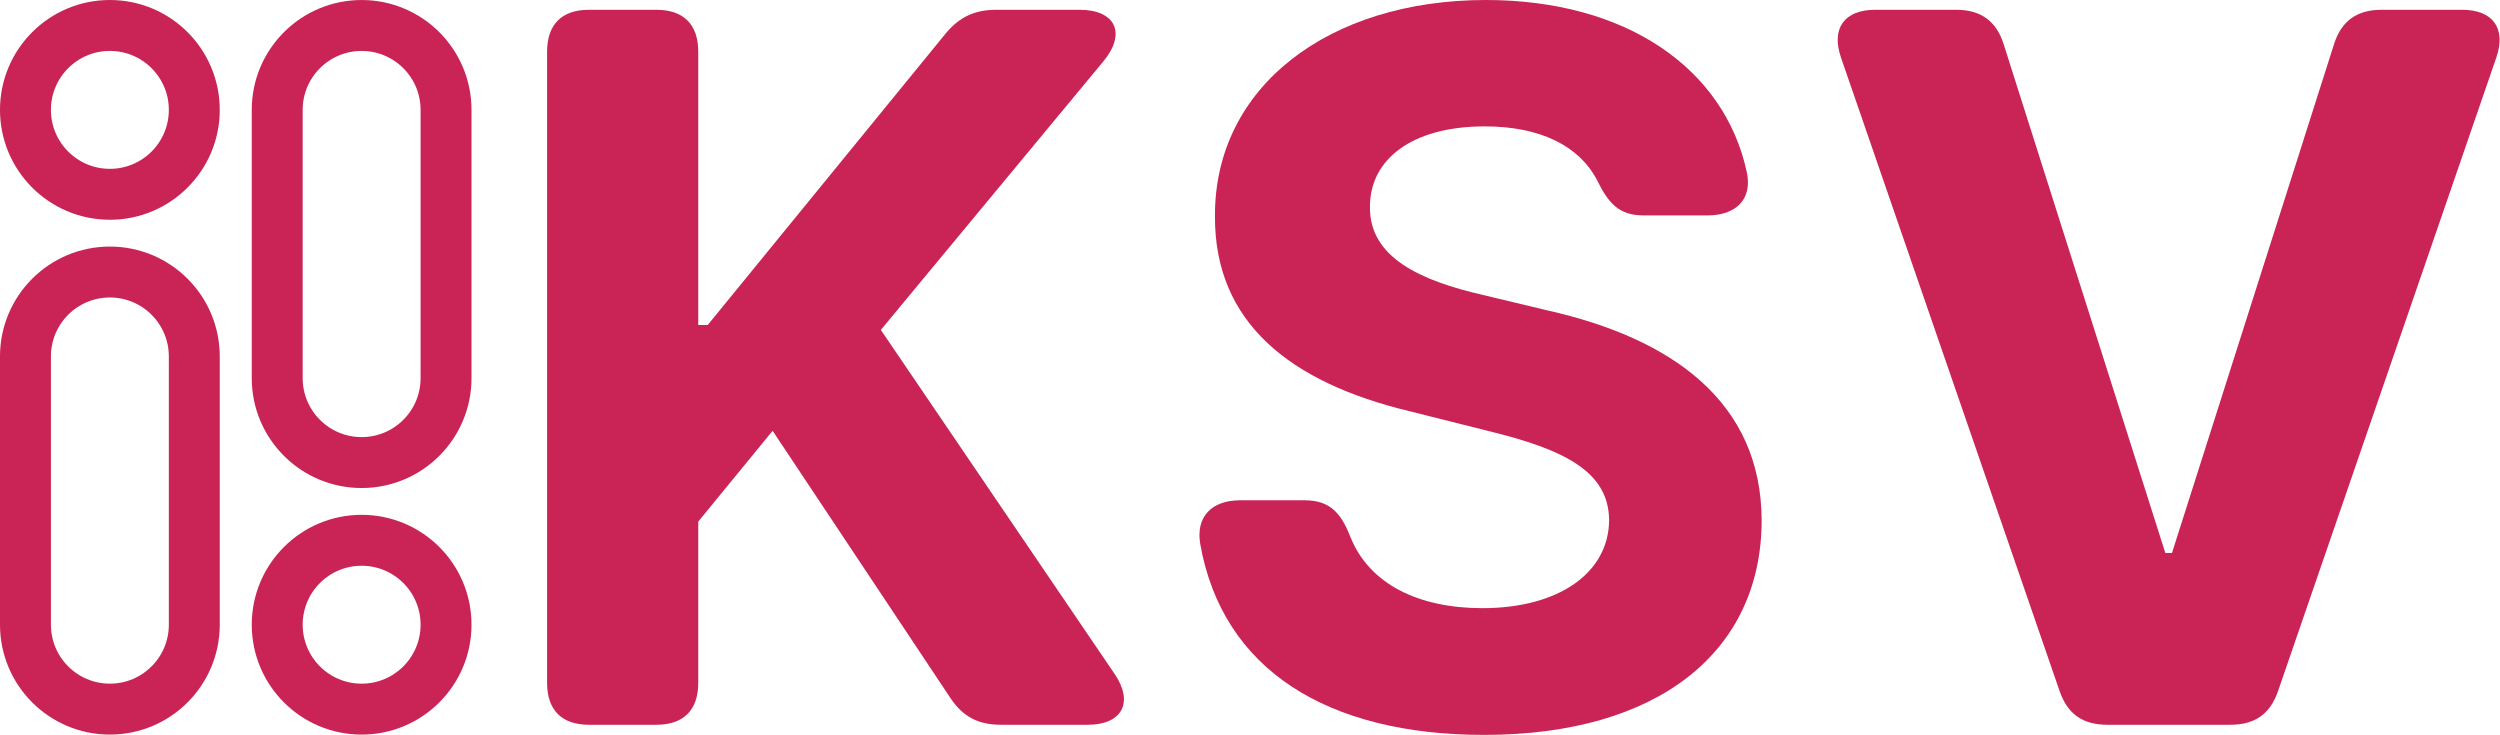
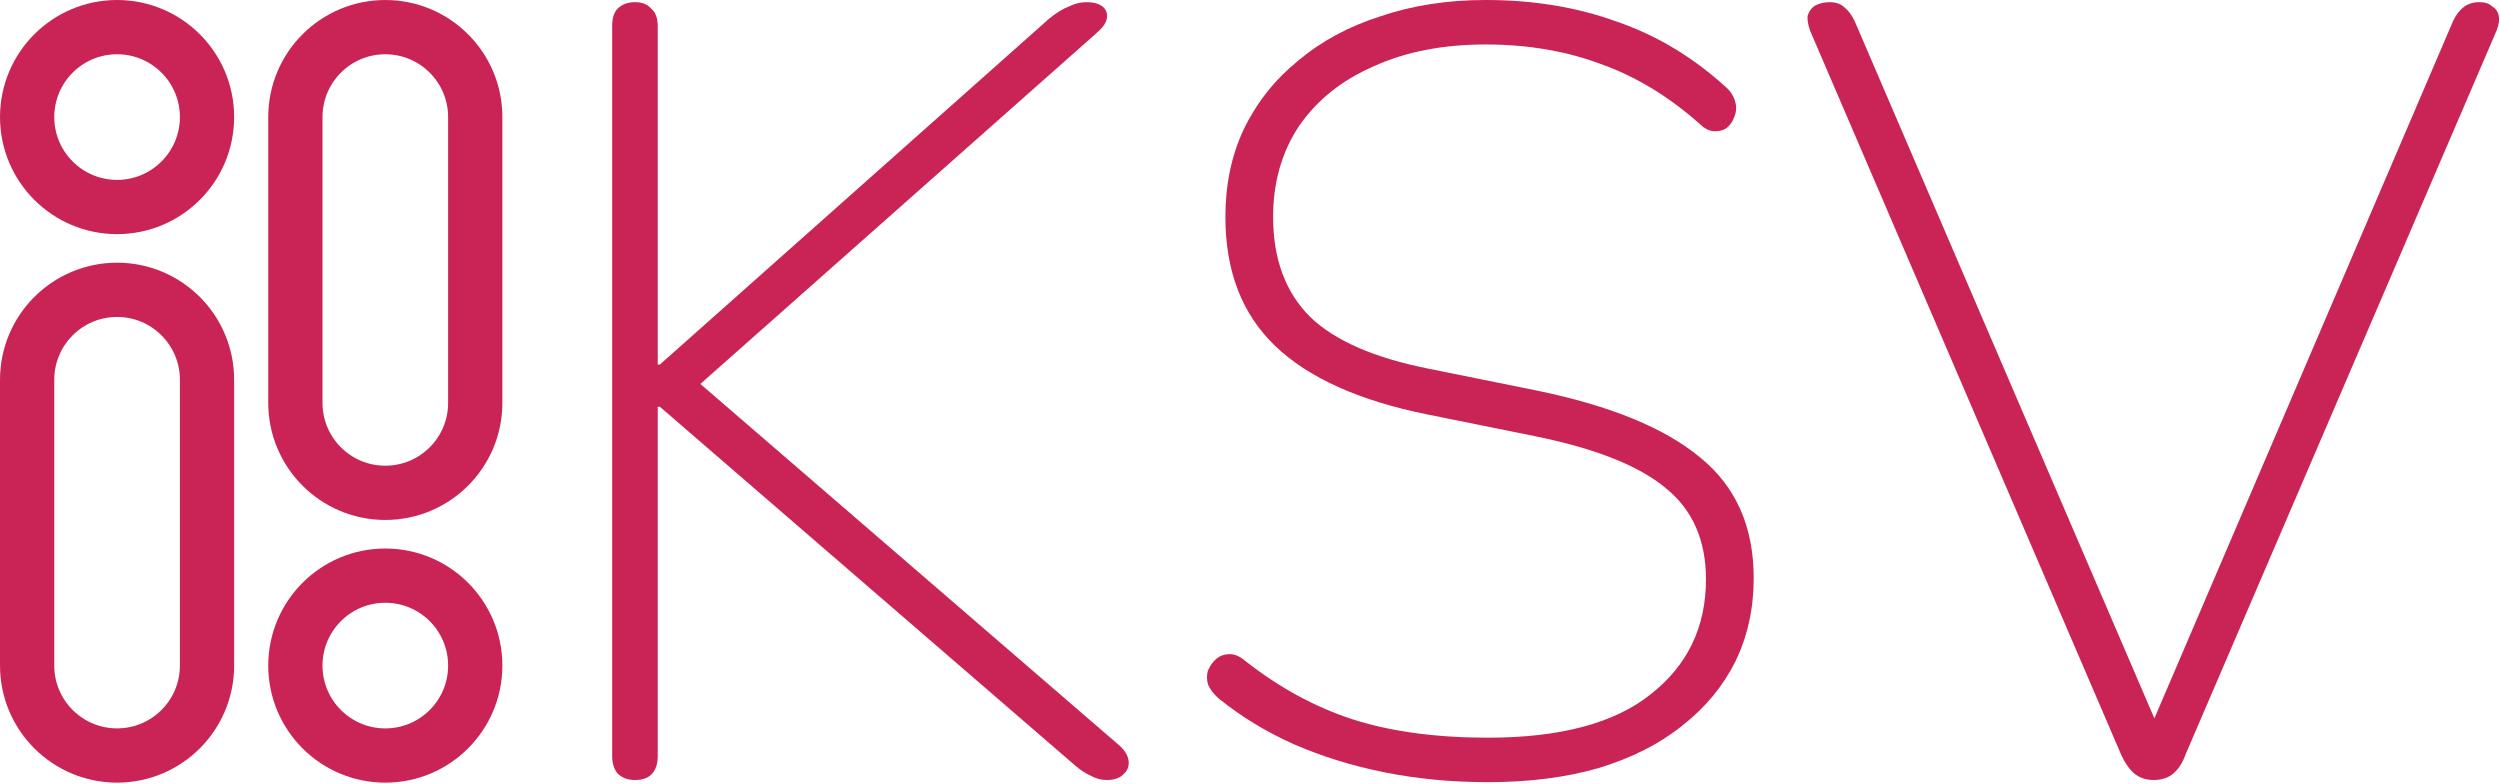
- <svg xmlns="http://www.w3.org/2000/svg" width="1837" height="540" viewBox="0 0 1837 540" fill="none">
-   <rect x="203.694" y="339.891" width="321.172" height="124.06" rx="62.03" transform="rotate(-90 203.694 339.891)" stroke="#C92455" stroke-width="37.42" />
-   <rect x="203.694" y="521.065" width="124.06" height="124.06" rx="62.03" transform="rotate(-90 203.694 521.065)" stroke="#C92455" stroke-width="37.42" />
-   <rect x="142.767" y="199.884" width="321.172" height="124.06" rx="62.03" transform="rotate(90 142.767 199.884)" stroke="#C92455" stroke-width="37.42" />
-   <rect x="142.767" y="18.71" width="124.06" height="124.06" rx="62.03" transform="rotate(90 142.767 18.7099)" stroke="#C92455" stroke-width="37.42" />
-   <path d="M402 37.967C402 17.957 412.774 7.183 432.784 7.183H482.295C502.304 7.183 513.078 17.957 513.078 37.967V238.831H520.005L694.447 25.14C704.708 12.57 715.995 7.183 732.157 7.183H793.211C819.634 7.183 827.843 24.371 810.912 44.893L647.245 242.423L819.121 495.363C833.23 516.142 824.508 532.561 799.368 532.561H735.492C718.817 532.561 707.53 526.66 698.295 512.808L567.72 316.561L513.078 383.259V501.777C513.078 521.786 502.304 532.561 482.295 532.561H432.784C412.774 532.561 402 521.786 402 501.777V37.967Z" fill="#C92455" />
-   <path d="M1207.77 158.28C1189.55 158.28 1181.86 149.302 1173.65 132.627C1160.57 107.23 1131.83 92.865 1091.05 92.865C1036.66 92.865 1006.65 117.748 1006.65 151.61C1005.88 189.321 1044.1 206.252 1089.76 216.77L1136.96 228.057C1228.29 248.58 1294.22 295.012 1294.47 382.489C1294.22 478.689 1218.8 540 1090.53 540C975.606 540 898.39 492.285 881.971 399.933C878.38 379.411 890.694 367.61 911.216 367.61H958.675C977.145 367.61 985.354 376.846 992.28 394.546C1006.13 429.178 1042.3 446.879 1089.25 446.879C1145.69 446.879 1182.11 420.713 1182.37 382.233C1182.11 346.831 1150.3 330.413 1093.1 316.561L1035.89 302.195C947.131 280.903 892.489 236.523 892.746 159.05C892.233 63.62 976.632 0 1091.81 0C1194.68 0 1266.77 50.024 1283.44 125.957C1288.06 146.48 1275.49 158.28 1254.71 158.28H1207.77Z" fill="#C92455" />
-   <path d="M1591.09 406.347H1595.96L1715 32.58C1720.38 15.392 1731.93 7.183 1749.88 7.183H1809.14C1831.72 7.183 1841.72 20.779 1834.28 42.328L1673.95 507.677C1668.05 524.865 1656.76 532.561 1638.81 532.561H1548.51C1530.55 532.561 1519.26 524.865 1513.36 507.677L1352.77 42.328C1345.33 20.779 1355.34 7.183 1377.91 7.183H1437.43C1455.38 7.183 1466.93 15.392 1472.32 32.58L1591.09 406.347Z" fill="#C92455" />
+ <svg xmlns="http://www.w3.org/2000/svg" width="1368" height="429" viewBox="0 0 1368 429" fill="none">
+   <rect x="161.626" y="269.674" width="254.823" height="98.431" rx="49.216" transform="rotate(-90 161.626 269.674)" stroke="#C92455" stroke-width="29.689" />
+   <rect x="161.626" y="413.421" width="98.431" height="98.431" rx="49.216" transform="rotate(-90 161.626 413.421)" stroke="#C92455" stroke-width="29.689" />
+   <rect x="113.28" y="158.591" width="254.823" height="98.431" rx="49.216" transform="rotate(90 113.28 158.591)" stroke="#C92455" stroke-width="29.689" />
+   <rect x="113.28" y="14.845" width="98.431" height="98.431" rx="49.216" transform="rotate(90 113.28 14.8447)" stroke="#C92455" stroke-width="29.689" />
+   <path d="M347.45 426.813C343.493 426.813 340.327 425.626 337.952 423.251C335.974 420.877 334.984 417.711 334.984 413.753V14.247C334.984 9.894 335.974 6.728 337.952 4.749C340.327 2.374 343.493 1.187 347.45 1.187C351.408 1.187 354.376 2.374 356.355 4.749C358.729 6.728 359.916 9.894 359.916 14.247V199.456H361.104L574.213 10.092C578.171 6.926 581.732 4.749 584.898 3.562C588.064 1.979 591.23 1.187 594.396 1.187C598.354 1.187 601.322 1.979 603.301 3.562C605.279 5.145 606.071 7.321 605.675 10.092C605.279 12.466 603.499 15.038 600.333 17.809L371.789 220.233L372.976 201.237L611.018 406.63C614.975 409.796 617.152 412.962 617.548 416.128C617.943 419.294 616.954 421.866 614.579 423.845C612.601 425.823 609.633 426.813 605.675 426.813C602.509 426.813 599.541 426.021 596.771 424.438C594.001 423.251 591.032 421.272 587.867 418.502L361.104 222.607H359.916V413.753C359.916 417.711 358.927 420.877 356.948 423.251C354.97 425.626 351.804 426.813 347.45 426.813Z" fill="#C92455" />
+   <path d="M814.191 428C794.404 428 775.606 426.219 757.797 422.657C739.989 419.096 723.367 413.951 707.933 407.223C692.895 400.496 679.242 392.185 666.973 382.291C664.203 379.917 662.224 377.344 661.037 374.574C660.246 371.804 660.246 369.232 661.037 366.857C662.224 364.087 663.807 361.91 665.786 360.327C667.765 358.744 670.139 357.953 672.91 357.953C675.68 357.953 678.45 359.14 681.22 361.515C699.82 376.157 719.41 386.842 739.989 393.57C760.963 400.298 785.697 403.662 814.191 403.662C853.766 403.662 883.447 395.747 903.234 379.917C923.417 364.087 933.509 343.112 933.509 316.993C933.509 295.623 926.187 279.001 911.545 267.129C896.902 254.861 872.96 245.363 839.717 238.635L780.948 226.763C743.748 219.244 716.046 206.778 697.842 189.365C679.637 171.952 670.535 148.405 670.535 118.724C670.535 100.915 673.899 84.888 680.627 70.641C687.75 55.998 697.644 43.532 710.308 33.243C722.972 22.558 738.01 14.445 755.423 8.904C772.836 2.968 792.029 0 813.004 0C839.123 0 863.066 3.957 884.832 11.872C906.598 19.392 926.385 31.264 944.194 47.49C946.964 49.864 948.745 52.634 949.537 55.8C950.328 58.571 950.13 61.341 948.943 64.111C948.151 66.485 946.766 68.464 944.788 70.047C943.205 71.234 941.028 71.828 938.258 71.828C935.488 71.828 932.717 70.443 929.947 67.673C912.93 52.634 894.924 41.751 875.928 35.024C856.932 27.9 835.957 24.338 813.004 24.338C789.655 24.338 769.274 28.296 751.861 36.211C734.448 43.73 720.795 54.613 710.901 68.86C701.403 83.107 696.654 99.728 696.654 118.724C696.654 141.677 703.382 159.882 716.837 173.337C730.293 186.397 752.059 195.895 782.136 201.831L840.904 213.703C881.27 222.014 911.149 234.282 930.541 250.508C949.932 266.337 959.628 288.301 959.628 316.399C959.628 333.021 956.264 348.257 949.537 362.108C942.809 375.564 933.113 387.238 920.449 397.132C908.181 407.025 892.945 414.743 874.74 420.283C856.932 425.428 836.749 428 814.191 428Z" fill="#C92455" />
+   <path d="M1178.59 426.813C1174.24 426.813 1170.67 425.626 1167.9 423.251C1165.13 420.877 1162.76 417.513 1160.78 413.159L990.411 16.621C989.224 13.06 988.828 10.289 989.224 8.311C990.016 5.936 991.401 4.155 993.379 2.968C995.754 1.781 998.326 1.187 1001.1 1.187C1004.66 1.187 1007.43 2.177 1009.41 4.155C1011.39 5.738 1013.17 8.113 1014.75 11.279L1185.71 409.004H1172.06L1342.43 11.279C1344.01 8.113 1345.79 5.738 1347.77 4.155C1350.15 2.177 1353.11 1.187 1356.67 1.187C1359.84 1.187 1362.22 1.979 1363.8 3.562C1365.78 4.749 1366.96 6.53 1367.36 8.904C1367.76 10.883 1367.36 13.455 1366.17 16.621L1195.8 413.159C1194.22 417.513 1192.04 420.877 1189.27 423.251C1186.5 425.626 1182.94 426.813 1178.59 426.813Z" fill="#C92455" />
</svg>
